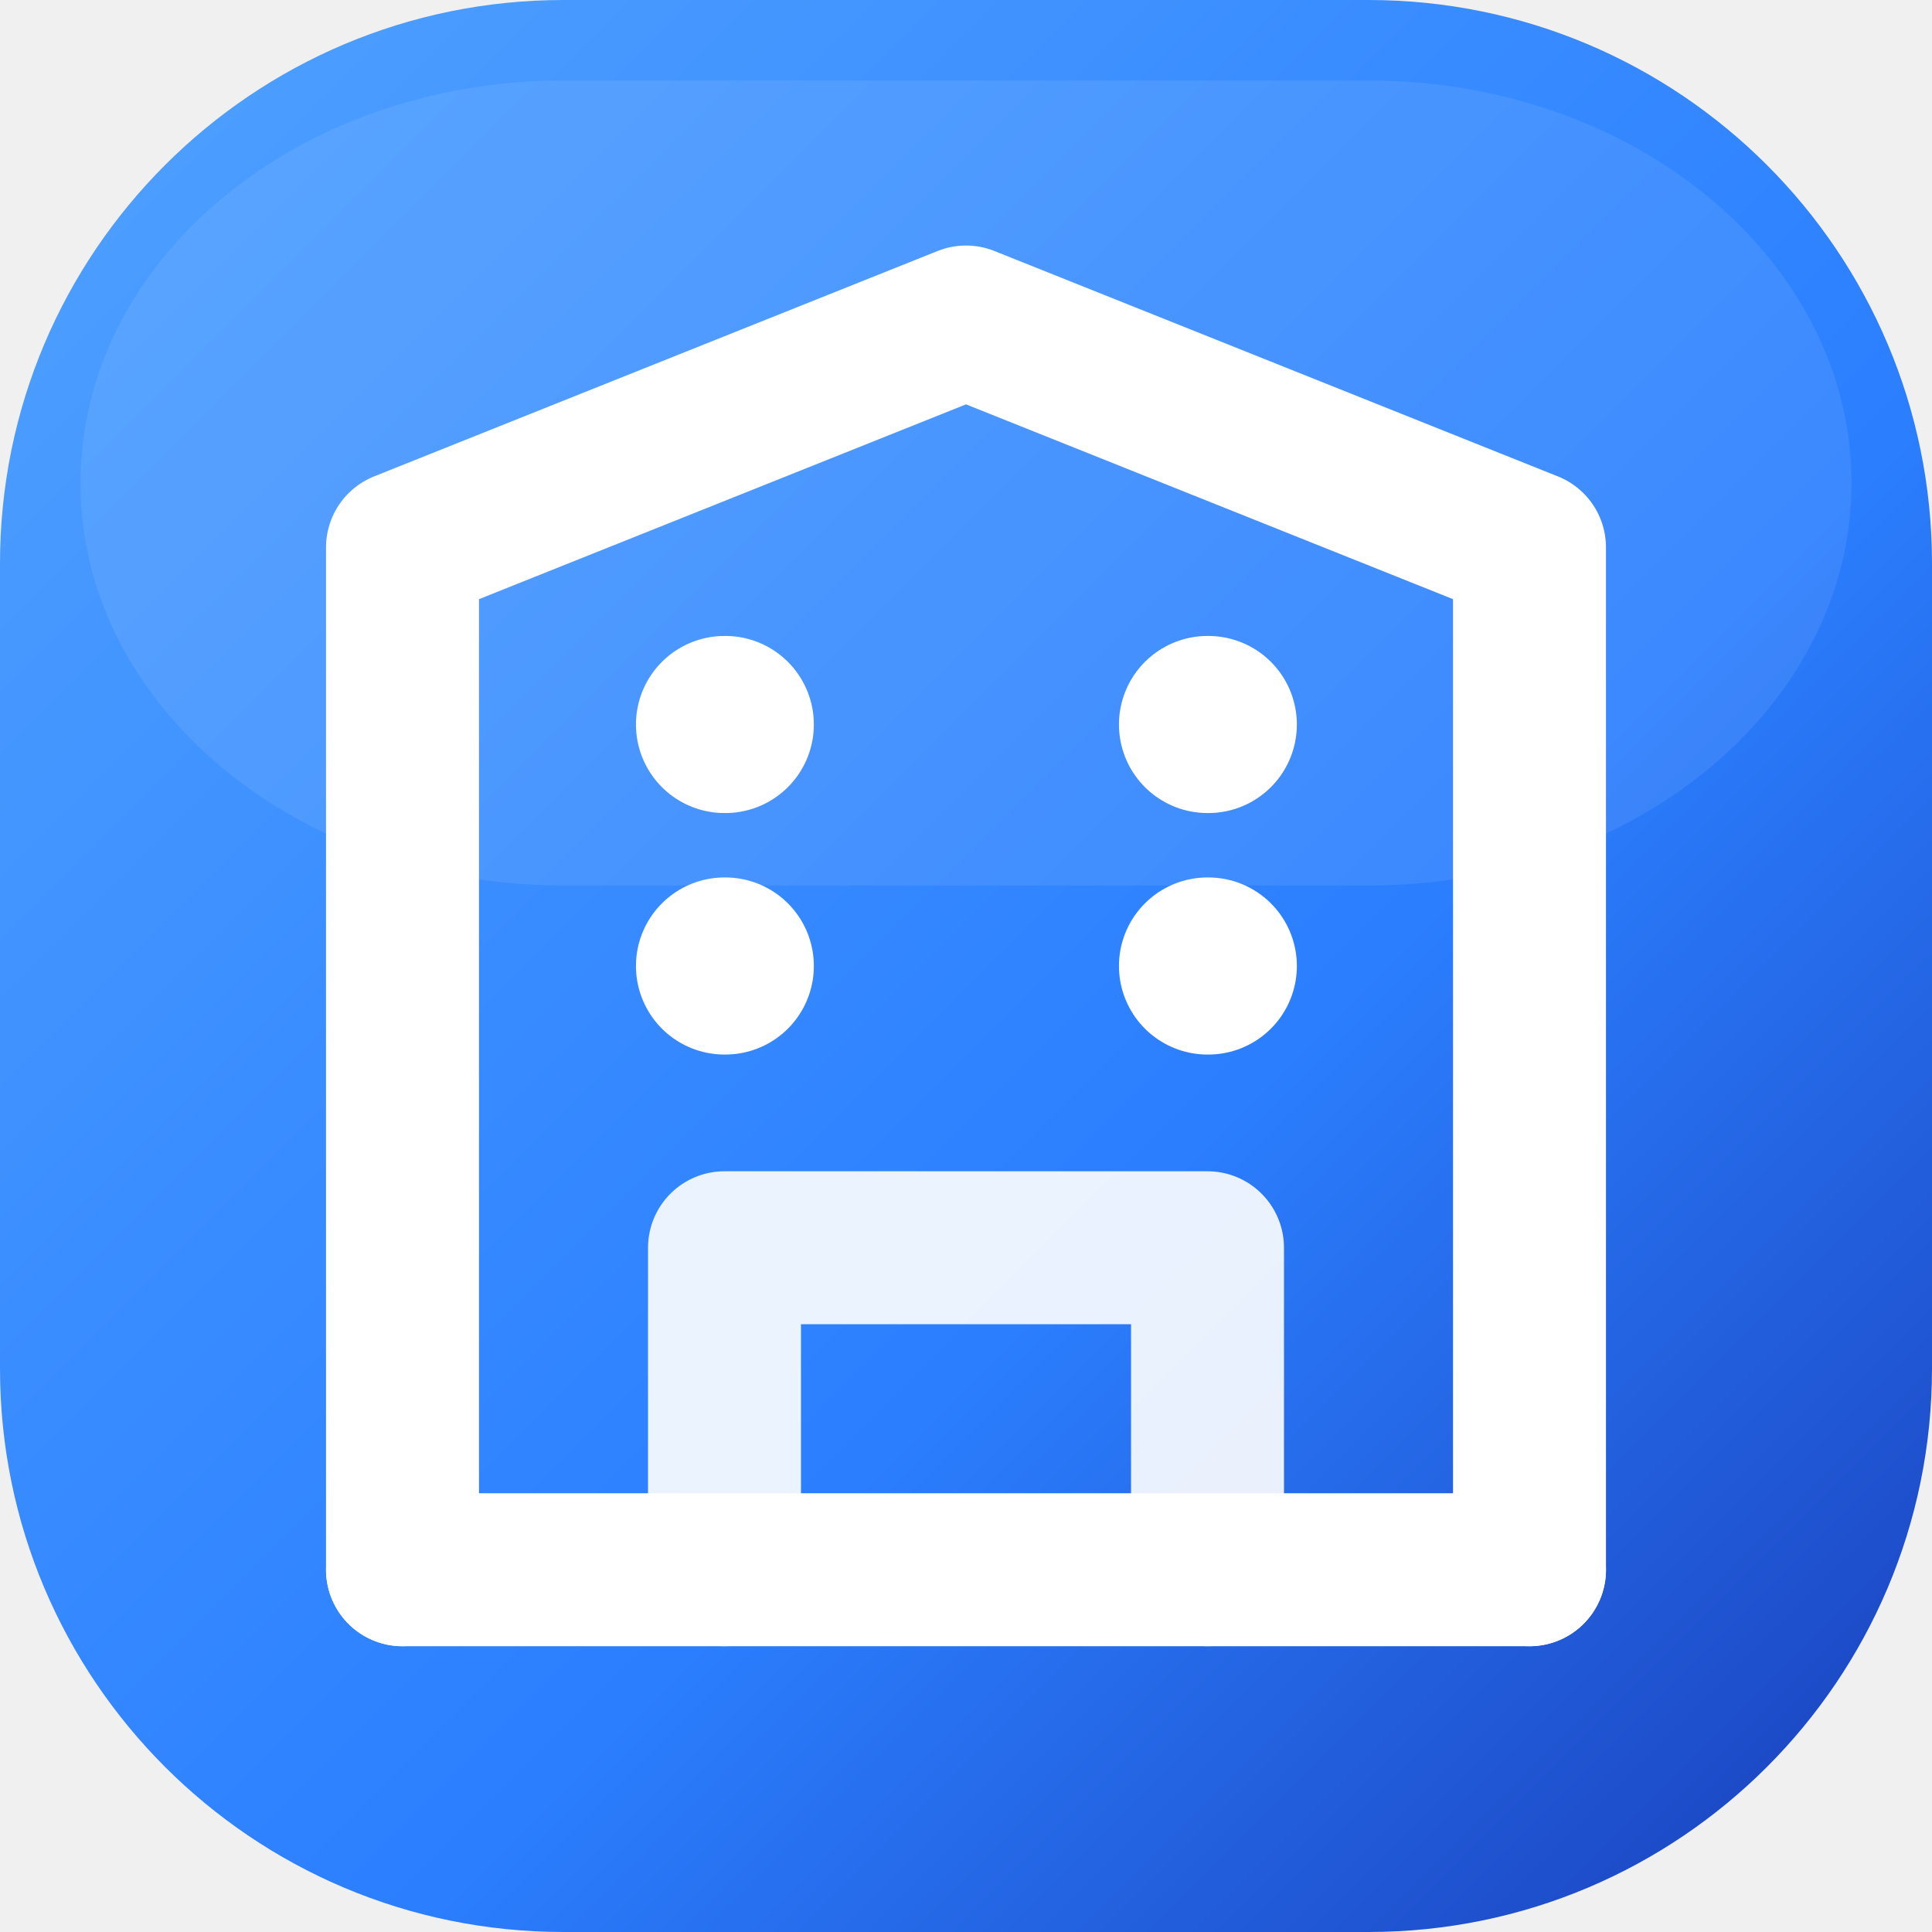
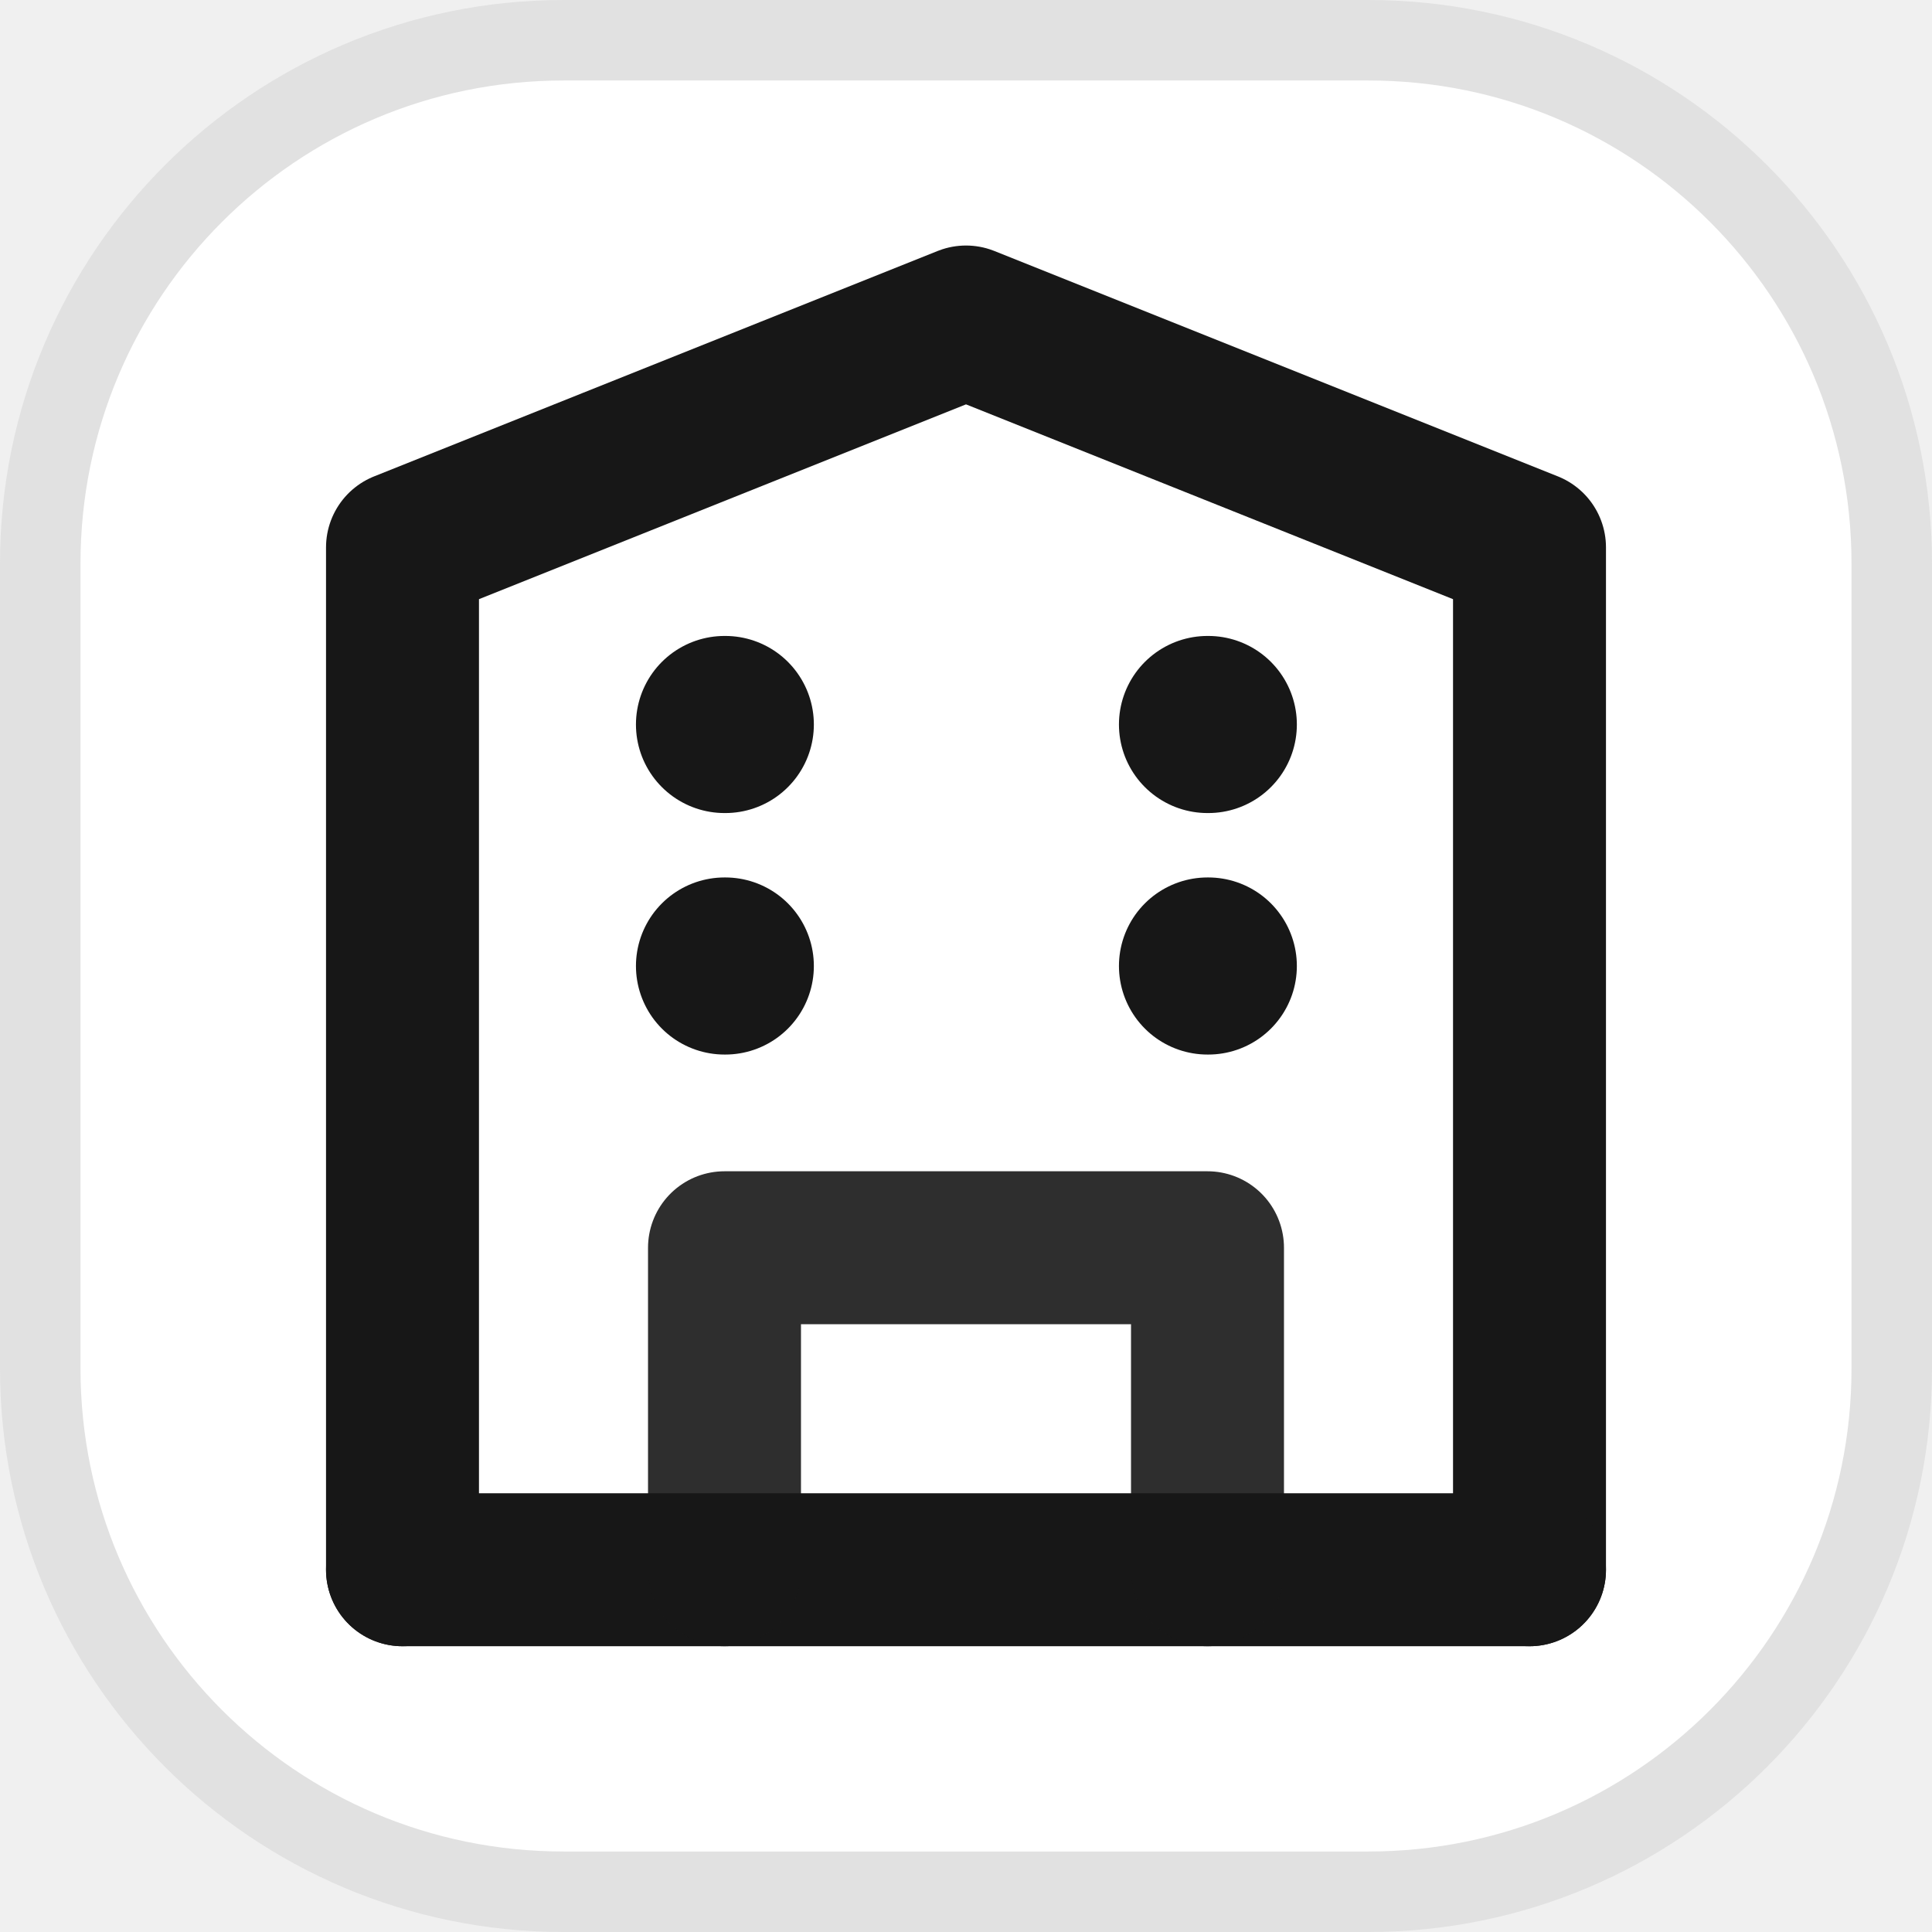
<svg xmlns="http://www.w3.org/2000/svg" viewBox="0 0 24 24">
-   <defs>
-     <linearGradient id="g" x1="0" y1="0" x2="1" y2="1">
-       <stop offset="0" stop-color="#51a2ff" />
-       <stop offset="0.6" stop-color="#2b7fff" />
-       <stop offset="1" stop-color="#193cb8" />
-     </linearGradient>
-   </defs>
-   <rect x="0" y="0" width="24" height="24" rx="7" fill="url(#g)" />
-   <rect x="1" y="1" width="22" height="10" rx="6" fill="white" opacity="0.08" />
-   <g fill="none" stroke="white" stroke-width="1.9" stroke-linecap="round" stroke-linejoin="round">
+   <rect x="0" y="0" width="24" height="24" rx="7" fill="#ffffff" />
+   <rect x="0.5" y="0.5" width="23" height="23" rx="6.5" fill="none" stroke="rgba(0,0,0,0.12)" />
+   <g fill="none" stroke="#171717" stroke-width="1.9" stroke-linecap="round" stroke-linejoin="round">
    <path d="M5 19.5V6.8L12 4l7 2.8v12.7" />
    <path d="M5 19.5h14" />
    <path d="M9 19.5v-4h6v4" opacity="0.9" />
    <path d="M9 9h.01M15 9h.01M9 12h.01M15 12h.01" stroke-width="2.2" />
  </g>
</svg>
